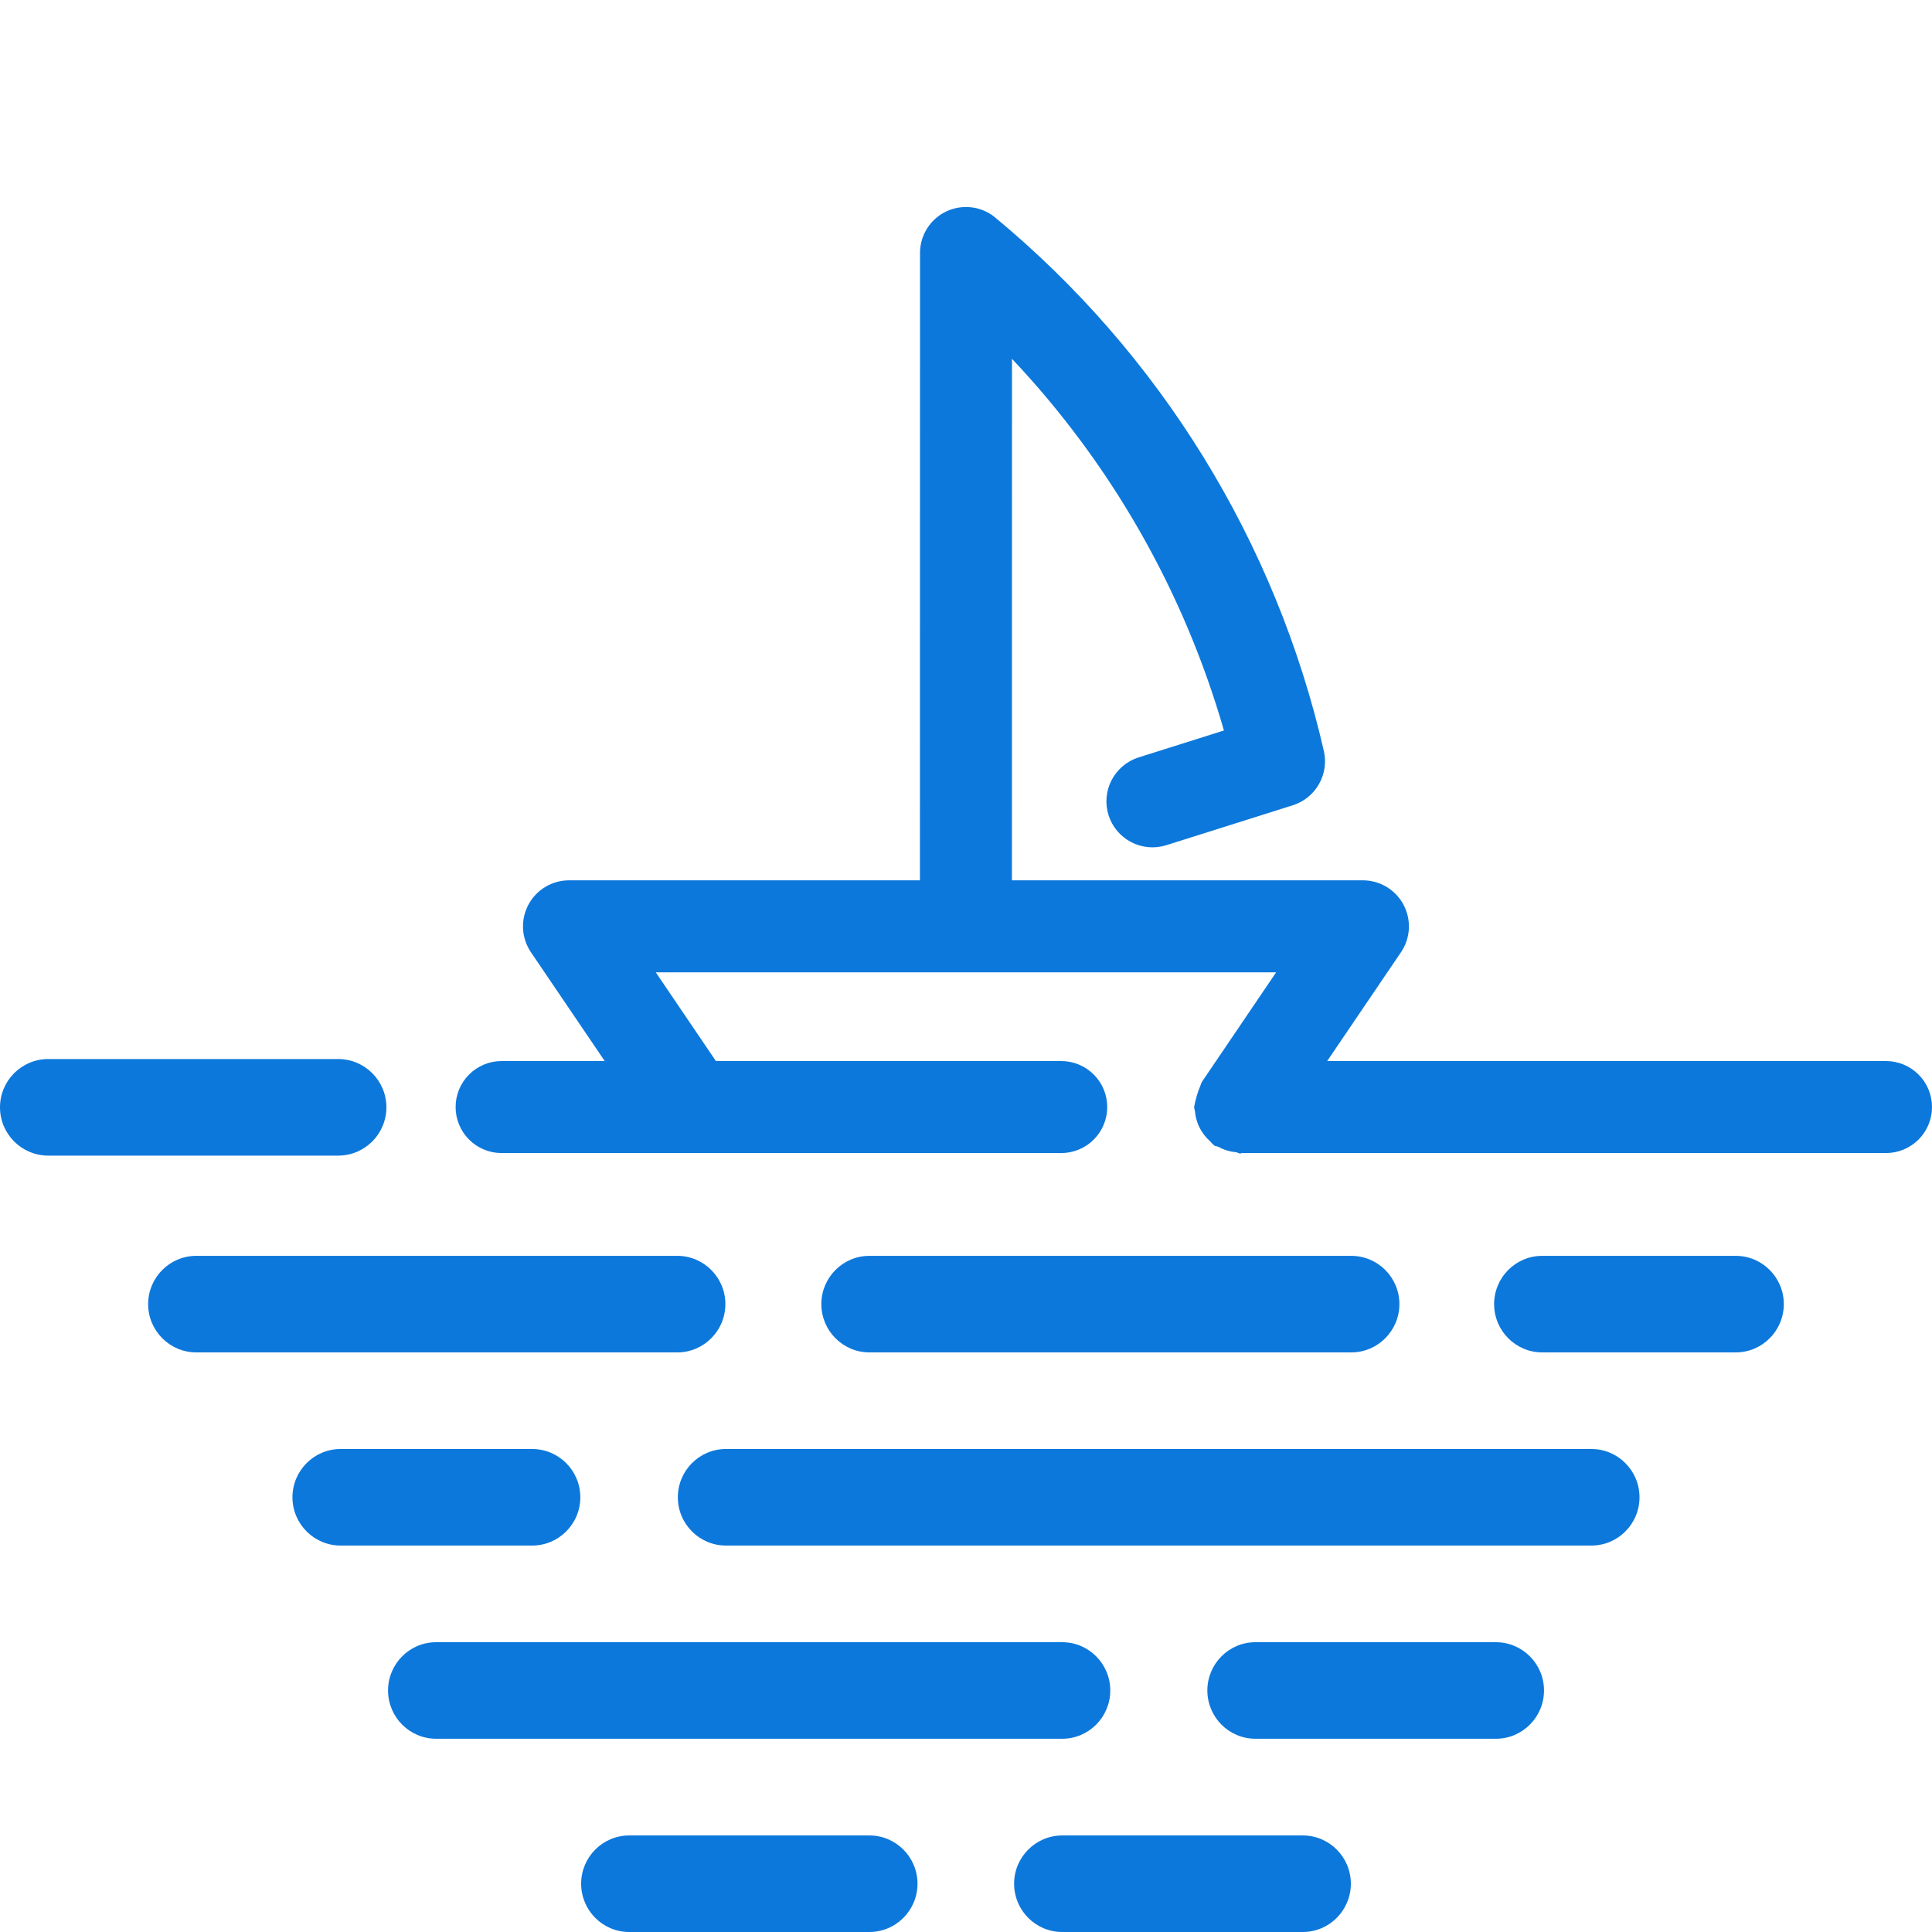
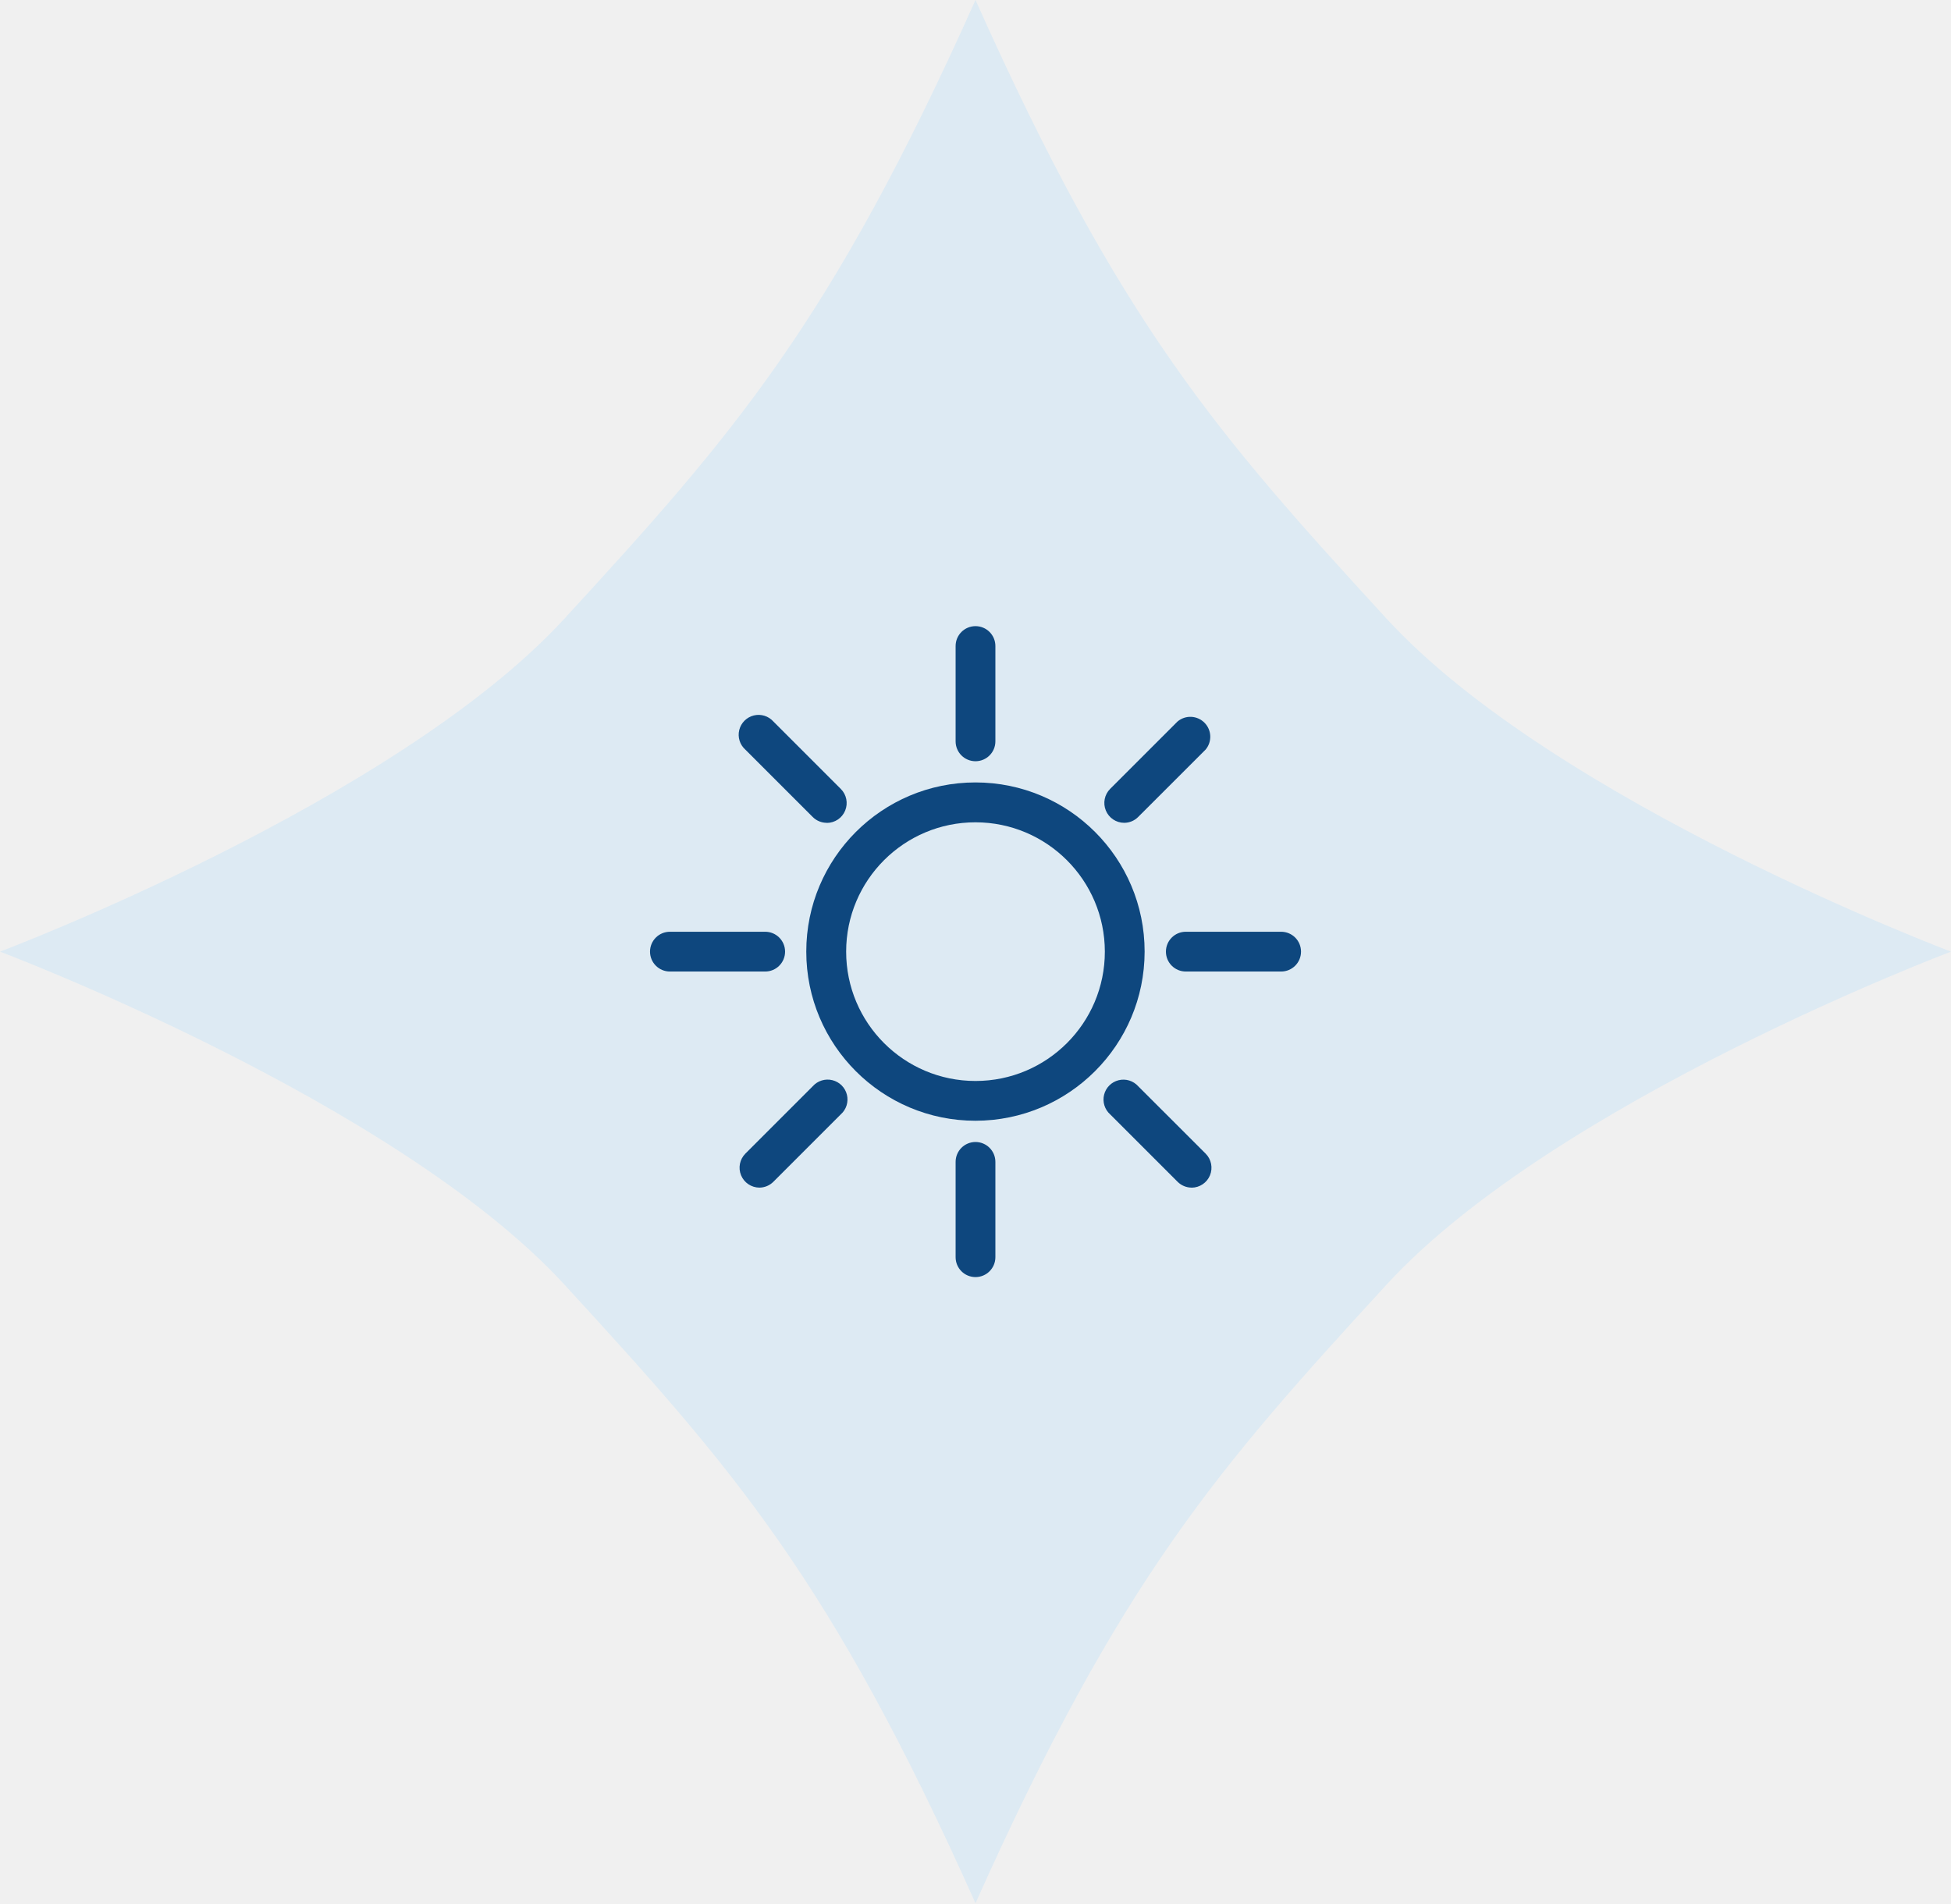
- <svg xmlns="http://www.w3.org/2000/svg" width="40" height="40" viewBox="0 0 40 40" fill="none">
-   <rect width="40" height="40" fill="white" />
-   <rect y="21.926" width="8" height="2" rx="1" fill="#0D78DB" />
-   <path d="M27.478 21.968H39.048C39.3 21.968 39.542 22.068 39.721 22.247C39.9 22.425 40 22.668 40 22.92C40 23.173 39.9 23.415 39.721 23.594C39.542 23.772 39.3 23.873 39.048 23.873H25.713C25.707 23.873 25.701 23.875 25.695 23.877C25.689 23.88 25.682 23.882 25.675 23.882C25.659 23.882 25.644 23.875 25.628 23.868C25.615 23.862 25.601 23.856 25.587 23.855C25.459 23.843 25.336 23.805 25.224 23.744C25.211 23.737 25.198 23.735 25.185 23.732C25.17 23.73 25.155 23.727 25.141 23.718C25.11 23.691 25.081 23.661 25.054 23.629C24.965 23.55 24.892 23.456 24.837 23.35C24.815 23.305 24.796 23.259 24.781 23.211C24.76 23.145 24.747 23.078 24.741 23.009C24.733 22.98 24.727 22.95 24.723 22.92C24.752 22.76 24.798 22.604 24.862 22.454C24.867 22.445 24.87 22.436 24.873 22.426C24.876 22.415 24.88 22.405 24.887 22.395L26.421 20.131H13.577L14.822 21.968H21.972C22.224 21.968 22.466 22.068 22.645 22.247C22.824 22.425 22.924 22.668 22.924 22.92C22.924 23.173 22.824 23.415 22.645 23.594C22.466 23.772 22.224 23.873 21.972 23.873H10.385C10.132 23.873 9.89 23.772 9.712 23.594C9.533 23.415 9.433 23.173 9.433 22.92C9.433 22.668 9.533 22.425 9.712 22.247C9.89 22.068 10.132 21.968 10.385 21.968H12.52L10.991 19.713C10.895 19.57 10.838 19.403 10.829 19.23C10.82 19.058 10.858 18.886 10.939 18.733C11.02 18.58 11.141 18.452 11.289 18.363C11.437 18.274 11.607 18.226 11.78 18.226H19.046L19.048 5.238C19.047 5.061 19.097 4.888 19.19 4.737C19.283 4.587 19.416 4.465 19.574 4.386C19.732 4.307 19.909 4.274 20.085 4.29C20.261 4.305 20.43 4.37 20.571 4.476C24.012 7.313 26.417 11.21 27.411 15.557C27.462 15.79 27.424 16.033 27.305 16.239C27.186 16.446 26.994 16.6 26.767 16.672L24.144 17.5C23.904 17.575 23.643 17.552 23.419 17.435C23.195 17.318 23.027 17.118 22.951 16.877C22.875 16.636 22.898 16.375 23.014 16.152C23.131 15.928 23.331 15.759 23.571 15.682L25.34 15.124C24.513 12.246 23.008 9.607 20.952 7.429L20.951 18.226H28.218C28.391 18.226 28.561 18.274 28.709 18.363C28.857 18.452 28.978 18.58 29.059 18.733C29.14 18.886 29.178 19.058 29.169 19.23C29.16 19.403 29.104 19.57 29.007 19.713L27.478 21.968Z" fill="#0D78DB" />
-   <path fill-rule="evenodd" clip-rule="evenodd" d="M31.929 28H35.937C36.486 28 36.932 27.551 36.932 27C36.932 26.449 36.486 26.001 35.937 26.001H31.929C31.38 26.001 30.934 26.449 30.934 27C30.934 27.551 31.38 28 31.929 28ZM18 28H27.977C28.526 28 28.973 27.551 28.973 27C28.973 26.449 28.526 26.001 27.977 26.001H18C17.451 26.001 17.005 26.449 17.005 27C17.005 27.551 17.451 28 18 28ZM4.063 28H14.023C14.572 28 15.018 27.551 15.018 27C15.018 26.449 14.572 26.001 14.023 26.001H4.063C3.514 26.001 3.067 26.449 3.067 27C3.067 27.551 3.514 28 4.063 28Z" fill="#0D78DB" />
-   <path fill-rule="evenodd" clip-rule="evenodd" d="M15.029 31.999H32.949C33.498 31.999 33.944 31.551 33.944 31C33.944 30.448 33.498 30 32.949 30H15.029C14.48 30 14.034 30.448 14.034 31C14.034 31.551 14.48 31.999 15.029 31.999ZM7.051 31.999H11.019C11.568 31.999 12.015 31.551 12.015 31C12.015 30.448 11.568 30 11.019 30H7.051C6.502 30 6.055 30.448 6.055 31C6.055 31.551 6.502 31.999 7.051 31.999Z" fill="#0D78DB" />
-   <path fill-rule="evenodd" clip-rule="evenodd" d="M13.027 40H18C18.549 40 18.996 39.552 18.996 39C18.996 38.449 18.549 38.001 18 38.001H13.027C12.478 38.001 12.032 38.449 12.032 39C12.032 39.552 12.478 40 13.027 40ZM21.992 40H26.973C27.522 40 27.968 39.552 27.968 39C27.968 38.449 27.522 38.001 26.973 38.001H21.992C21.443 38.001 20.996 38.449 20.996 39C20.996 39.552 21.442 40 21.992 40Z" fill="#0D78DB" />
-   <path fill-rule="evenodd" clip-rule="evenodd" d="M25.992 35.999H30.971C31.52 35.999 31.967 35.551 31.967 34.999C31.967 34.448 31.52 34 30.971 34H25.992C25.443 34 24.997 34.448 24.997 34.999C24.997 35.551 25.443 35.999 25.992 35.999ZM9.029 35.999H21.992C22.541 35.999 22.987 35.551 22.987 34.999C22.987 34.448 22.541 34 21.992 34H9.029C8.48 34 8.034 34.448 8.034 34.999C8.034 35.551 8.48 35.999 9.029 35.999Z" fill="#0D78DB" />
+ <svg xmlns="http://www.w3.org/2000/svg" viewBox="0 0 416.9 406.73">
+   <defs>
+     <style>.cls-1{fill:#ddeaf3;}.cls-2{fill:#0e477e;}</style>
+   </defs>
+   <g id="Layer_2" data-name="Layer 2">
+     <g id="Layer_1-2" data-name="Layer 1">
+       <path class="cls-1" d="M296.27,132.19C260.22,92.9,239.42,69.33,208.45,0c-31,69.33-51.76,92.9-87.82,132.19S0,203.37,0,203.37s84.58,31.89,120.63,71.18,56.85,62.85,87.82,132.18c31-69.33,51.77-92.9,87.82-132.18S416.9,203.37,416.9,203.37,332.32,171.48,296.27,132.19Z" />
+       <path class="cls-2" d="M208.45,272.92a4.25,4.25,0,0,1-4.25-4.25V248.3a4.25,4.25,0,0,1,8.5,0v20.37A4.25,4.25,0,0,1,208.45,272.92Z" />
+       <path class="cls-2" d="M208.45,162.68a4.25,4.25,0,0,1-4.25-4.25V138.06a4.25,4.25,0,0,1,8.5,0v20.37A4.25,4.25,0,0,1,208.45,162.68Z" />
+       <path class="cls-2" d="M208.45,239.51a36.15,36.15,0,1,1,36.14-36.14A36.18,36.18,0,0,1,208.45,239.51Zm0-63.78a27.64,27.64,0,1,0,27.64,27.64A27.67,27.67,0,0,0,208.45,175.73Z" />
+       <path class="cls-2" d="M162.27,253.8a4.26,4.26,0,0,1-3-7.26l14.4-14.4a4.25,4.25,0,1,1,6,6l-14.4,14.4A4.25,4.25,0,0,1,162.27,253.8Z" />
+       <path class="cls-2" d="M240.23,175.84a4.25,4.25,0,0,1-3-7.26l14.4-14.4a4.26,4.26,0,0,1,6,6l-14.41,14.4A4.22,4.22,0,0,1,240.23,175.84Z" />
+       <path class="cls-2" d="M163.51,207.62H143.15a4.25,4.25,0,1,1,0-8.5h20.36a4.25,4.25,0,0,1,0,8.5Z" />
+       <path class="cls-2" d="M273.76,207.62H253.39a4.25,4.25,0,0,1,0-8.5h20.37a4.25,4.25,0,0,1,0,8.5Z" />
+       <path class="cls-2" d="M176.67,175.84a4.23,4.23,0,0,1-3-1.24l-14.4-14.4a4.25,4.25,0,1,1,6-6l14.4,14.4a4.25,4.25,0,0,1-3,7.26Z" />
+       <path class="cls-2" d="M254.63,253.8a4.25,4.25,0,0,1-3-1.25l-14.4-14.4a4.25,4.25,0,1,1,6-6l14.41,14.4a4.26,4.26,0,0,1-3,7.26Z" />
+     </g>
+   </g>
</svg>
